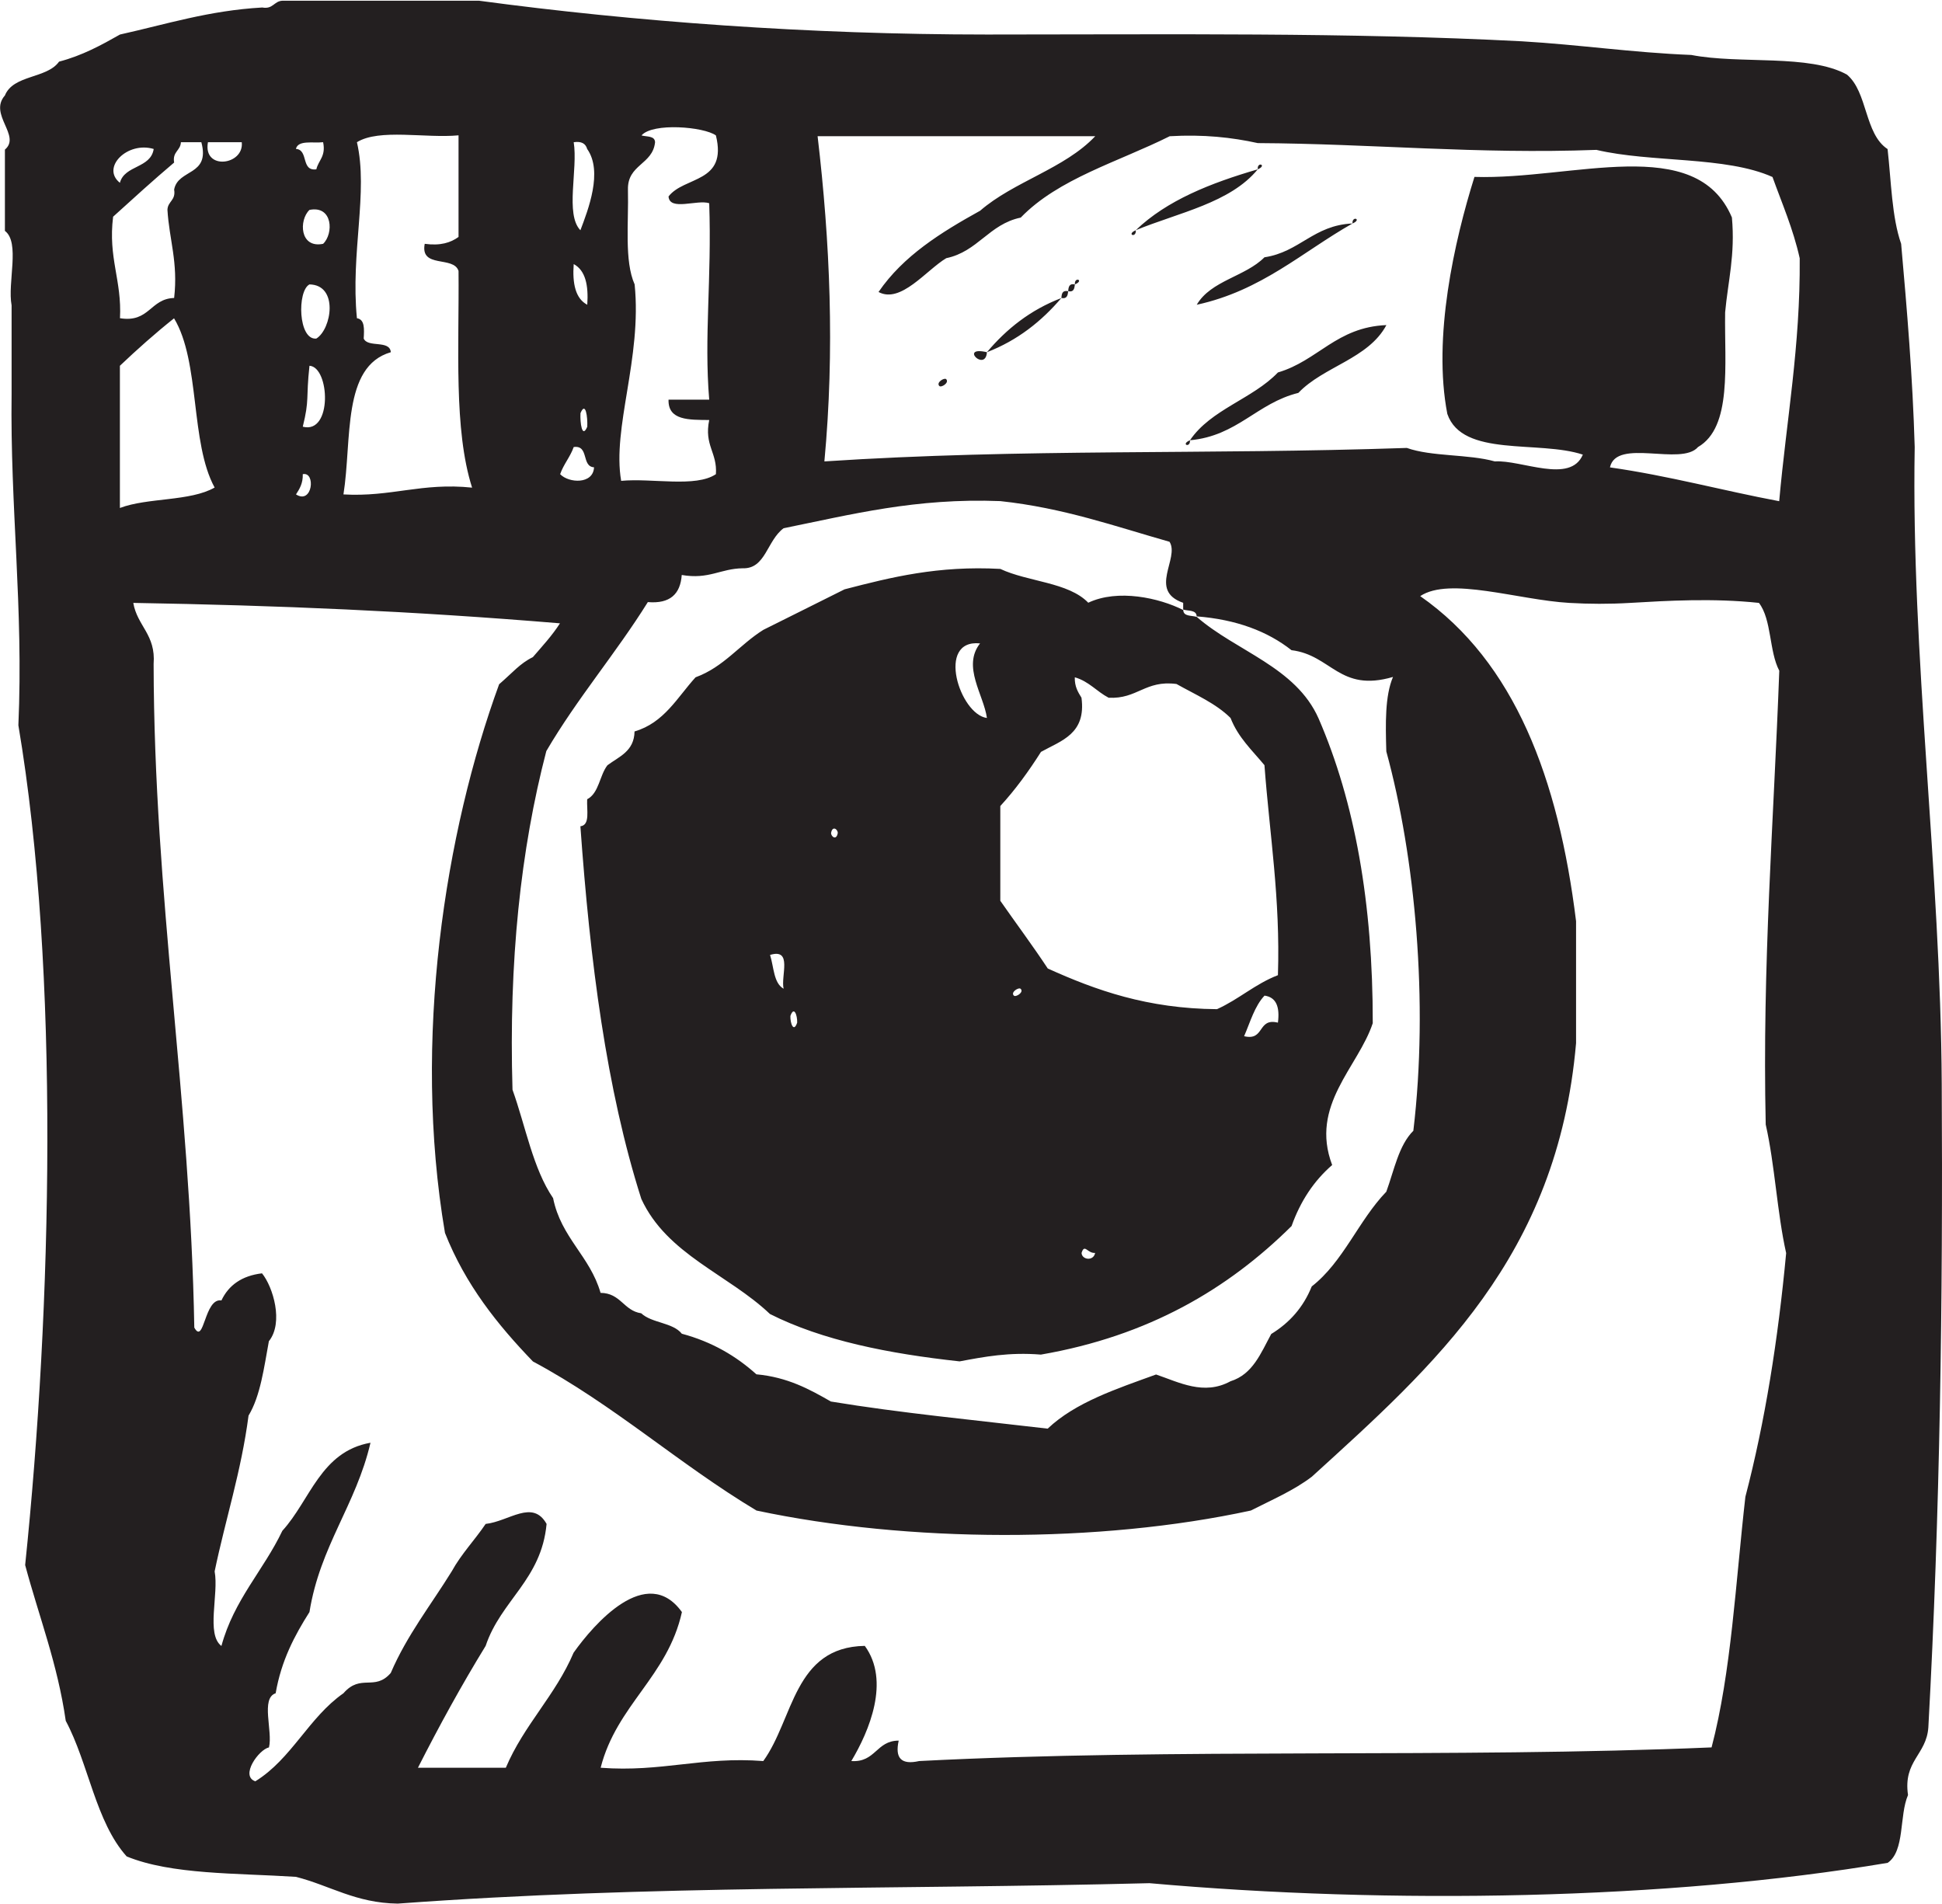
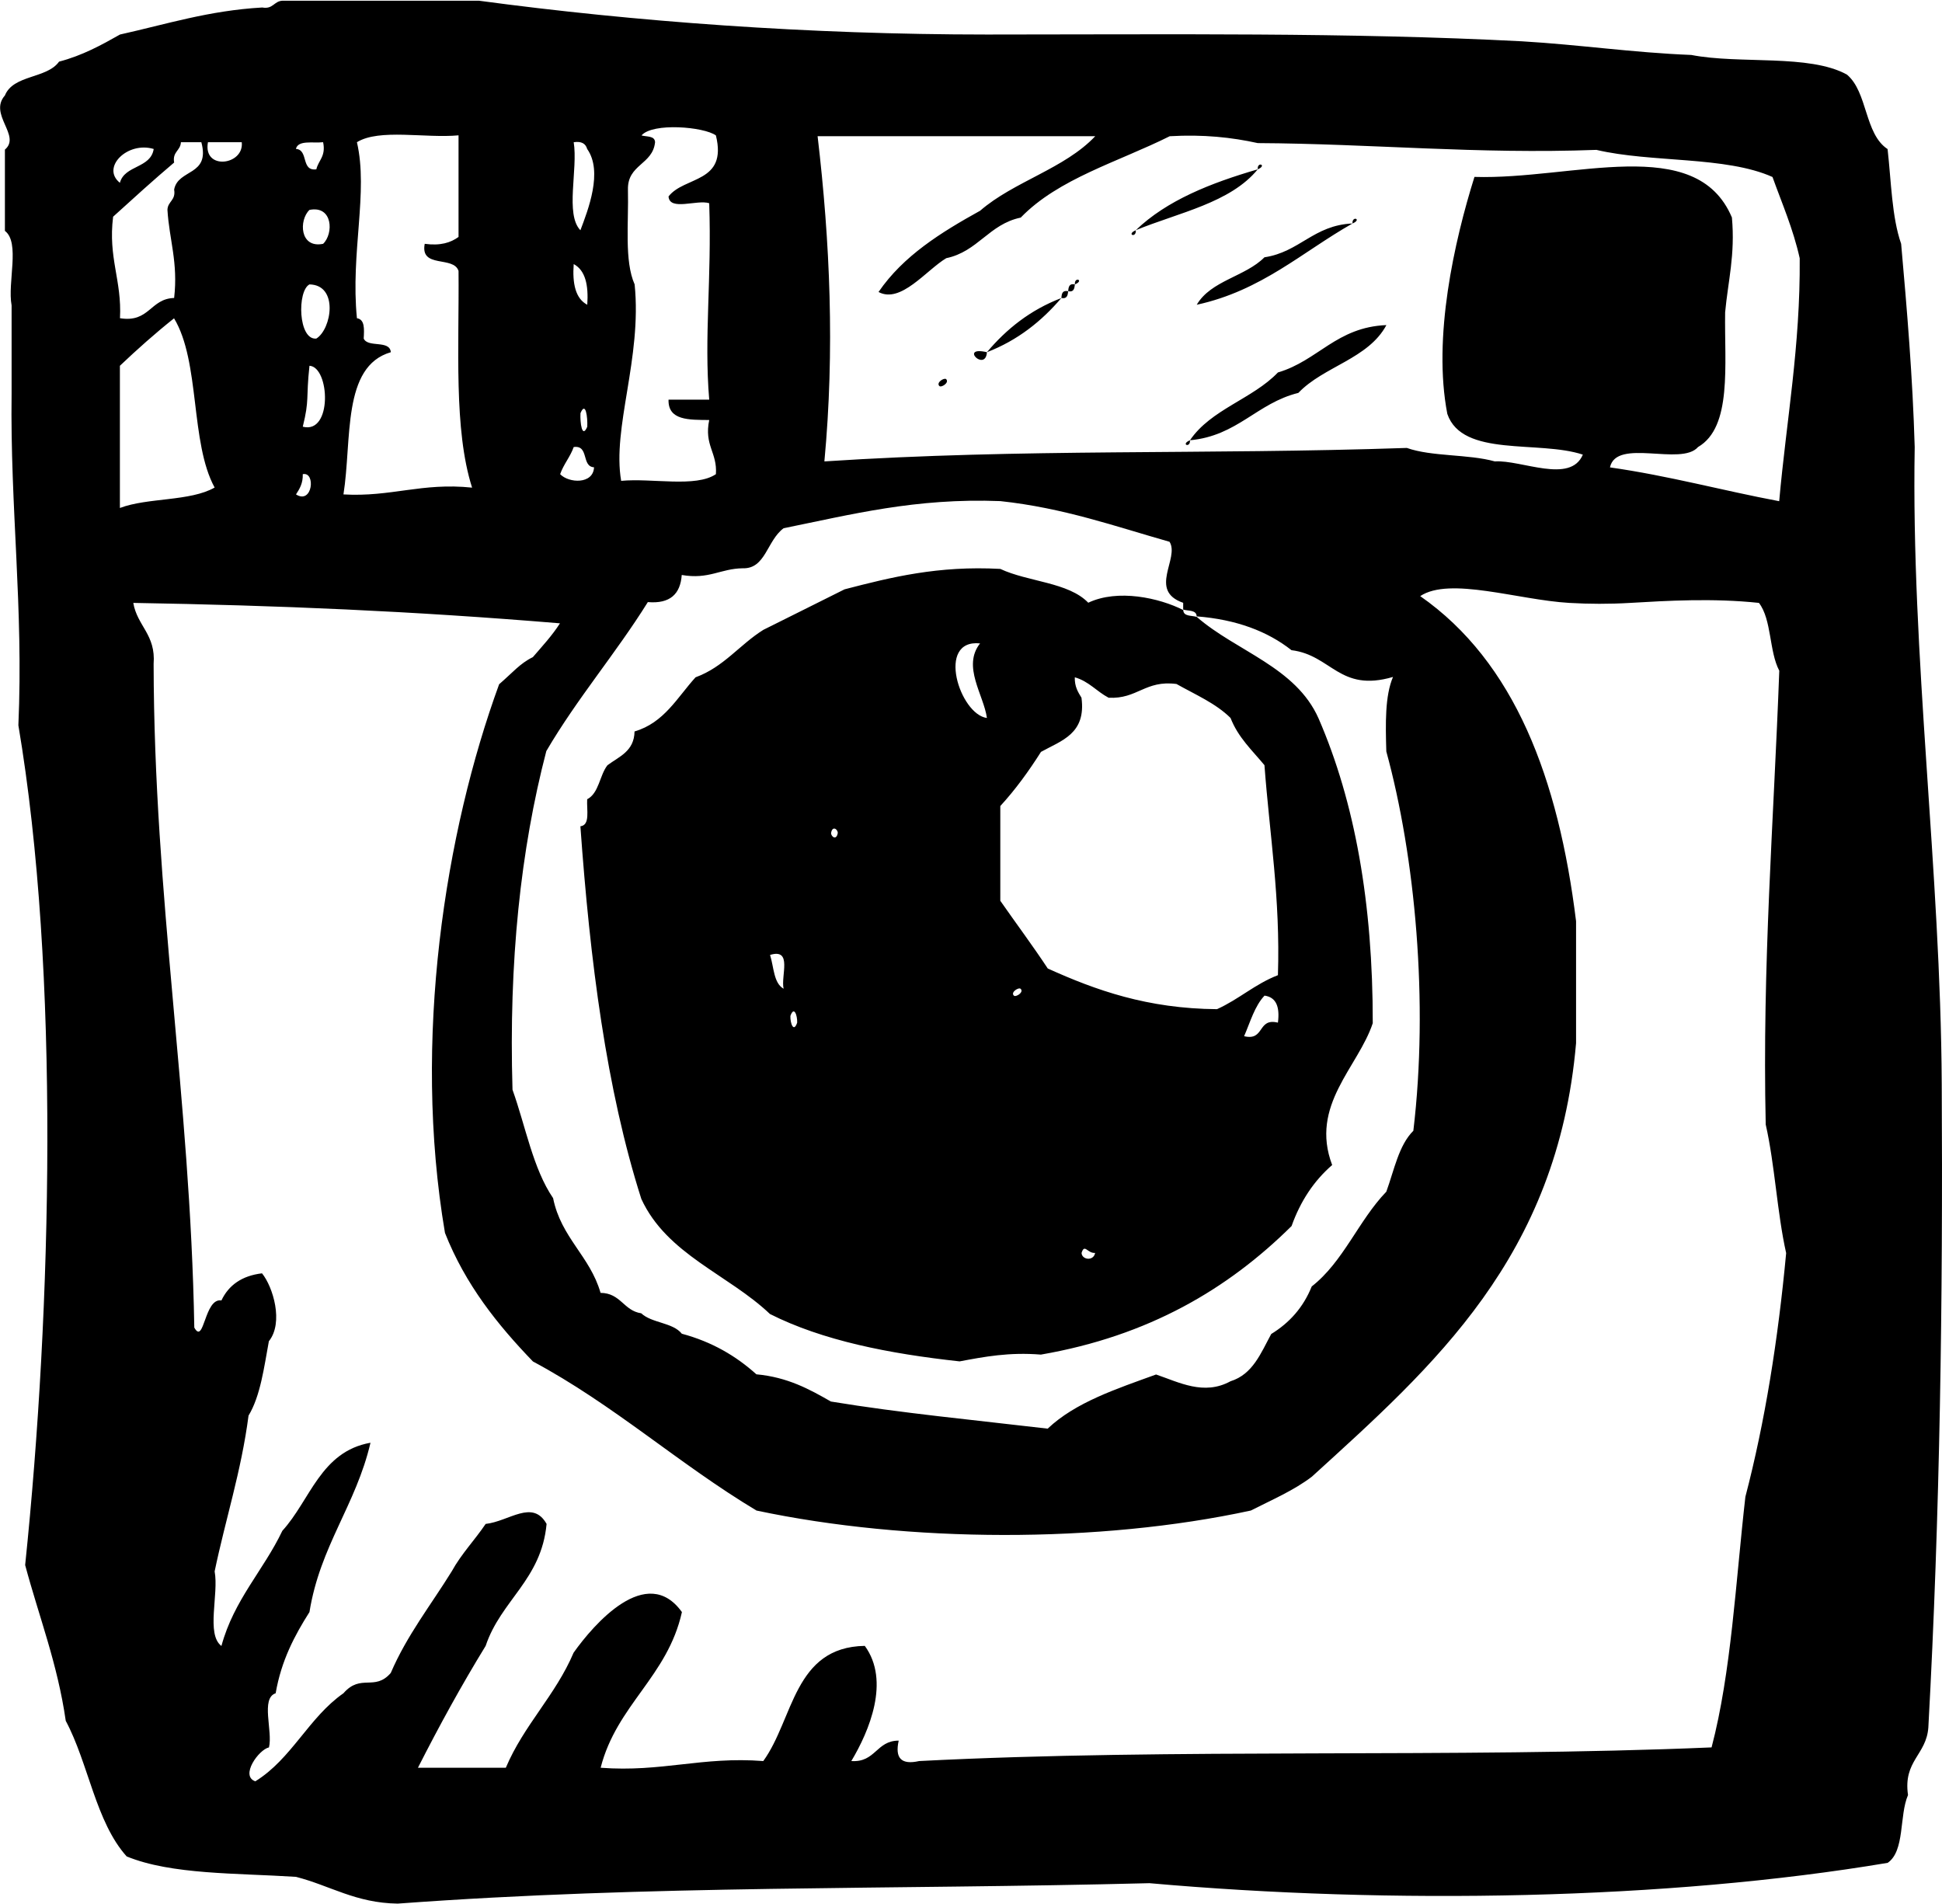
<svg xmlns="http://www.w3.org/2000/svg" version="1.1" id="Layer_1" x="0px" y="0px" width="21.769px" height="21.334px" viewBox="53.115 53.19 21.769 21.334" enable-background="new 53.115 53.19 21.769 21.334" xml:space="preserve">
  <g id="instagram">
    <g>
-       <path fill="#231F20" d="M74.881,65.336c-0.013-2.395-0.344-4.788-0.303-7.135c-0.023-0.788-0.086-1.535-0.152-2.278 c-0.105-0.3-0.111-0.699-0.152-1.062c-0.26-0.17-0.222-0.64-0.456-0.835c-0.423-0.233-1.201-0.114-1.744-0.22 c-0.657-0.026-1.254-0.115-1.899-0.153c-1.936-0.101-3.973-0.076-5.996-0.076c-2.001,0-3.954-0.145-5.695-0.379h-2.202 c-0.097,0.004-0.105,0.098-0.227,0.076c-0.599,0.034-1.077,0.188-1.595,0.303c-0.21,0.119-0.421,0.235-0.683,0.304 c-0.136,0.192-0.513,0.145-0.607,0.379c-0.186,0.212,0.185,0.451,0,0.607v0.911c0.173,0.13,0.027,0.58,0.075,0.835v0.987 c-0.017,1.281,0.134,2.397,0.076,3.72c0.467,2.762,0.374,6.537,0.076,9.413c0.155,0.579,0.363,1.105,0.455,1.746 c0.256,0.479,0.335,1.133,0.683,1.52c0.502,0.206,1.233,0.186,1.898,0.229c0.383,0.098,0.667,0.293,1.14,0.30 c2.843-0.21,5.496-0.154,8.427-0.229c2.704,0.24,5.802,0.188,8.275-0.228c0.195-0.134,0.128-0.529,0.228-0.76 c-0.056-0.385,0.207-0.449,0.228-0.759C74.862,70.157,74.895,67.763,74.881,65.336z M61.899,59.111 c0.757-0.153,1.48-0.341,2.429-0.304c0.71,0.076,1.287,0.283,1.897,0.456c0.116,0.184-0.243,0.547,0.153,0.684v0.076 c0.059,0.017,0.149,0.002,0.151,0.076c0.445,0.035,0.794,0.167,1.063,0.379c0.45,0.055,0.536,0.476,1.138,0.3 c-0.091,0.213-0.084,0.524-0.075,0.835c0.324,1.183,0.475,2.81,0.303,4.252c-0.164,0.163-0.215,0.442-0.303,0.683 c-0.311,0.322-0.481,0.785-0.836,1.062c-0.095,0.236-0.25,0.408-0.454,0.533c-0.116,0.213-0.206,0.452-0.457,0.53 c-0.298,0.163-0.577,0.011-0.834-0.076c-0.446,0.162-0.904,0.312-1.215,0.607c-0.816-0.096-1.648-0.175-2.43-0.304 c-0.242-0.139-0.487-0.273-0.835-0.305c-0.227-0.204-0.496-0.364-0.836-0.455c-0.101-0.127-0.337-0.118-0.455-0.229 c-0.198-0.029-0.229-0.227-0.456-0.229c-0.118-0.412-0.443-0.618-0.532-1.062c-0.226-0.331-0.308-0.805-0.455-1.215 c-0.043-1.434,0.091-2.692,0.379-3.796c0.346-0.591,0.779-1.094,1.138-1.67c0.249,0.021,0.365-0.09,0.38-0.304 c0.306,0.053,0.434-0.072,0.684-0.075C61.698,59.568,61.71,59.251,61.899,59.111z M60.229,56.378 c-0.117-0.263-0.066-0.691-0.075-1.062c-0.007-0.285,0.278-0.279,0.304-0.532c-0.003-0.074-0.093-0.059-0.152-0.076 c0.126-0.146,0.701-0.097,0.834,0c0.132,0.537-0.354,0.455-0.531,0.684c0.011,0.167,0.322,0.032,0.456,0.076 c0.029,0.854-0.059,1.496,0,2.202h-0.456c-0.007,0.234,0.229,0.226,0.456,0.228c-0.059,0.286,0.092,0.363,0.075,0.607 c-0.226,0.153-0.716,0.042-1.062,0.075C59.975,57.986,60.313,57.205,60.229,56.378z M59.546,54.784 c0.088-0.013,0.134,0.016,0.151,0.076c0.179,0.253,0.01,0.683-0.076,0.911C59.448,55.592,59.595,55.089,59.546,54.784z M59.698,56.606c-0.132-0.069-0.168-0.237-0.152-0.456C59.678,56.221,59.713,56.388,59.698,56.606z M59.698,57.973 c-0.058,0.139-0.082-0.045-0.076-0.152C59.68,57.682,59.703,57.866,59.698,57.973z M59.546,58.201 c0.175-0.024,0.084,0.219,0.228,0.227c-0.009,0.193-0.283,0.179-0.38,0.077C59.433,58.393,59.507,58.312,59.546,58.201z M57.192,56.985c0.006-0.108,0.013-0.214-0.076-0.228c-0.073-0.733,0.13-1.415,0-1.973c0.25-0.155,0.769-0.042,1.139-0.077v1.139 c-0.088,0.064-0.203,0.101-0.379,0.077c-0.054,0.28,0.324,0.131,0.379,0.304c0.008,0.853-0.056,1.777,0.152,2.429 c-0.565-0.059-0.906,0.107-1.442,0.076c0.097-0.612-0.019-1.435,0.531-1.594C57.484,56.997,57.239,57.091,57.192,56.985z M56.661,56.985c-0.204,0.021-0.217-0.534-0.077-0.607C56.912,56.384,56.833,56.879,56.661,56.985z M56.509,57.973 c0.077-0.312,0.034-0.304,0.075-0.683C56.812,57.303,56.844,58.06,56.509,57.973z M56.737,55.923 c-0.263,0.054-0.273-0.266-0.153-0.38C56.847,55.49,56.856,55.81,56.737,55.923z M56.737,54.784 c0.033,0.159-0.052,0.201-0.076,0.304c-0.176,0.023-0.084-0.219-0.229-0.229C56.457,54.757,56.623,54.797,56.737,54.784z M56.509,58.505c0.148-0.031,0.11,0.345-0.076,0.227C56.473,58.67,56.512,58.608,56.509,58.505z M55.825,54.784 c0.029,0.259-0.438,0.32-0.379,0H55.825z M54.838,54.86c-0.034,0.219-0.326,0.179-0.379,0.379 C54.245,55.069,54.543,54.771,54.838,54.86z M54.383,55.619c0.226-0.205,0.451-0.41,0.684-0.607 c-0.021-0.123,0.071-0.131,0.076-0.228h0.229c0.102,0.381-0.261,0.296-0.305,0.531c0.021,0.122-0.072,0.131-0.075,0.227 c0.02,0.335,0.121,0.588,0.075,0.988c-0.27,0.008-0.276,0.28-0.607,0.227C54.482,56.329,54.325,56.083,54.383,55.619z M54.459,58.884V57.29c0.195-0.185,0.396-0.364,0.607-0.532c0.295,0.489,0.179,1.392,0.455,1.897 C55.246,58.812,54.771,58.766,54.459,58.884z M72.68,69.968c-0.109,0.954-0.158,1.968-0.379,2.809 c-2.89,0.123-6.02,0.005-8.883,0.153c-0.199,0.045-0.273-0.031-0.229-0.229c-0.253,0-0.258,0.247-0.531,0.229 c0.201-0.336,0.438-0.898,0.151-1.291c-0.797,0.013-0.797,0.821-1.138,1.291c-0.686-0.053-1.137,0.127-1.823,0.075 c0.18-0.705,0.75-1.021,0.911-1.745c-0.395-0.55-0.989,0.138-1.214,0.455c-0.204,0.48-0.557,0.81-0.76,1.29H57.8 c0.238-0.469,0.489-0.926,0.759-1.366c0.171-0.512,0.625-0.741,0.683-1.367c-0.157-0.28-0.42-0.029-0.683,0 c-0.123,0.182-0.272,0.335-0.38,0.531c-0.232,0.376-0.501,0.714-0.684,1.14c-0.181,0.208-0.335,0.003-0.53,0.227 c-0.389,0.271-0.581,0.736-0.988,0.987c-0.174-0.06,0.039-0.356,0.153-0.38c0.045-0.181-0.096-0.55,0.075-0.607 c0.063-0.366,0.212-0.647,0.379-0.91c0.119-0.742,0.521-1.199,0.684-1.898c-0.559,0.099-0.674,0.643-0.988,0.987 c-0.212,0.445-0.542,0.772-0.683,1.291c-0.174-0.131-0.028-0.58-0.076-0.836c0.122-0.586,0.298-1.119,0.38-1.746 c0.133-0.22,0.173-0.535,0.228-0.834c0.168-0.209,0.046-0.61-0.077-0.761c-0.226,0.027-0.374,0.133-0.455,0.304 c-0.192-0.032-0.193,0.506-0.304,0.304c-0.045-2.587-0.451-4.812-0.456-7.438c0.026-0.331-0.183-0.424-0.228-0.685 c1.629,0.028,3.121,0.091,4.783,0.229c-0.089,0.139-0.199,0.257-0.304,0.379c-0.144,0.07-0.226,0.173-0.378,0.304 c-0.604,1.653-0.975,3.984-0.607,6.15c0.229,0.58,0.589,1.029,0.986,1.441c0.907,0.485,1.635,1.149,2.506,1.671 c1.701,0.361,3.84,0.369,5.541,0c0.236-0.12,0.484-0.226,0.685-0.38c1.364-1.242,2.753-2.459,2.961-4.859v-1.367 c-0.197-1.598-0.688-2.905-1.747-3.644c0.331-0.22,1.099,0.043,1.67,0.076c0.223,0.013,0.447,0.014,0.684,0 c0.408-0.024,0.928-0.055,1.443,0c0.144,0.187,0.113,0.544,0.228,0.76c-0.062,1.684-0.192,3.3-0.152,5.087 c0.103,0.454,0.127,0.986,0.229,1.441C73.046,68.209,72.9,69.126,72.68,69.968z M73.059,58.808 c-0.639-0.12-1.232-0.284-1.897-0.379c0.072-0.333,0.799-0.01,0.987-0.228c0.385-0.223,0.295-0.92,0.304-1.51 c0.032-0.348,0.114-0.644,0.076-1.063c-0.401-0.951-1.783-0.421-2.886-0.455c-0.225,0.718-0.47,1.8-0.304,2.657 c0.169,0.49,1.024,0.292,1.519,0.456c-0.14,0.332-0.688,0.057-0.987,0.076c-0.296-0.083-0.707-0.052-0.986-0.151 c-2.285,0.078-4.284,0.004-6.529,0.151c0.117-1.248,0.063-2.465-0.076-3.645h3.112c-0.344,0.364-0.912,0.507-1.29,0.835 c-0.44,0.244-0.861,0.505-1.139,0.911c0.249,0.134,0.535-0.245,0.759-0.379c0.355-0.074,0.479-0.381,0.835-0.455 c0.423-0.438,1.096-0.625,1.67-0.912c0.378-0.022,0.697,0.013,0.987,0.077c1.283,0.007,2.456,0.126,3.796,0.076 c0.614,0.145,1.45,0.069,1.974,0.304c0.107,0.298,0.231,0.579,0.305,0.911C73.297,57.071,73.14,57.901,73.059,58.808z M67.214,55.088C67.324,55.041,67.205,54.996,67.214,55.088L67.214,55.088z M67.214,55.088c-0.529,0.154-1.019,0.348-1.367,0.682 C66.331,55.572,66.906,55.464,67.214,55.088z M68.276,55.695C68.387,55.648,68.269,55.604,68.276,55.695L68.276,55.695z M66.53,56.606c0.727-0.158,1.181-0.591,1.746-0.911c-0.437,0.019-0.592,0.32-0.987,0.379 C67.074,56.291,66.689,56.334,66.53,56.606z M65.847,55.771C65.736,55.818,65.854,55.863,65.847,55.771L65.847,55.771z M65.164,56.378C65.274,56.332,65.156,56.286,65.164,56.378L65.164,56.378z M65.089,56.454c0.063,0.014,0.07-0.03,0.075-0.076 C65.1,56.364,65.092,56.408,65.089,56.454z M65.012,56.53c0.064,0.014,0.072-0.03,0.077-0.076 C65.022,56.441,65.017,56.483,65.012,56.53z M64.178,57.138c0.346-0.134,0.613-0.348,0.834-0.607 C64.664,56.664,64.397,56.878,64.178,57.138z M66.454,58.125c0.533-0.049,0.749-0.416,1.215-0.531 c0.284-0.298,0.784-0.381,0.987-0.76c-0.56,0.023-0.766,0.399-1.216,0.531C67.156,57.662,66.689,57.778,66.454,58.125z M64.178,57.138C63.861,57.064,64.162,57.365,64.178,57.138L64.178,57.138z M63.645,57.517c0.021,0.021,0.115-0.037,0.076-0.077 C63.7,57.42,63.605,57.478,63.645,57.517z M66.454,58.125C66.344,58.172,66.461,58.216,66.454,58.125L66.454,58.125z M65.314,59.946c-0.223-0.231-0.676-0.233-0.986-0.379c-0.697-0.038-1.223,0.093-1.746,0.229c-0.304,0.151-0.607,0.304-0.91,0.454 c-0.266,0.166-0.444,0.417-0.76,0.532c-0.205,0.225-0.352,0.51-0.684,0.607c-0.004,0.223-0.173,0.281-0.304,0.379 c-0.089,0.115-0.094,0.312-0.227,0.381c-0.007,0.12,0.036,0.29-0.076,0.303c0.108,1.512,0.291,2.948,0.683,4.177 c0.287,0.623,0.975,0.846,1.442,1.29c0.589,0.297,1.328,0.444,2.126,0.531c0.277-0.052,0.553-0.105,0.911-0.076 c1.209-0.209,2.098-0.736,2.81-1.441c0.1-0.281,0.252-0.508,0.455-0.684c-0.254-0.671,0.293-1.098,0.455-1.59 c0.002-1.344-0.201-2.48-0.607-3.415c-0.256-0.579-0.92-0.751-1.366-1.139c-0.059-0.018-0.15-0.003-0.151-0.077 C66.11,59.892,65.646,59.789,65.314,59.946z M61.899,64.273c-0.113-0.063-0.109-0.244-0.152-0.379 C62.003,63.816,61.865,64.131,61.899,64.273z M61.975,64.578c0.041-0.117,0.079-0.006,0.076,0.075 C62.011,64.771,61.972,64.658,61.975,64.578z M62.431,62.527c0.015-0.086,0.075-0.042,0.075,0 C62.492,62.614,62.431,62.57,62.431,62.527z M64.101,60.402c-0.203,0.258,0.041,0.576,0.077,0.836 C63.873,61.199,63.604,60.351,64.101,60.402z M64.48,64.35c-0.04-0.038,0.055-0.097,0.076-0.076 C64.596,64.312,64.502,64.371,64.48,64.35z M65.239,67.234c0.034-0.109,0.066,0.008,0.152,0 C65.373,67.331,65.241,67.311,65.239,67.234z M67.44,64.653c-0.233-0.057-0.145,0.208-0.379,0.152 c0.069-0.159,0.118-0.338,0.229-0.455C67.424,64.369,67.462,64.48,67.44,64.653z M66.303,60.857 c0.211,0.119,0.441,0.217,0.606,0.381c0.085,0.219,0.243,0.363,0.38,0.529c0.058,0.778,0.179,1.492,0.151,2.354 c-0.257,0.099-0.438,0.271-0.683,0.381c-0.78-0.006-1.358-0.212-1.897-0.456c-0.171-0.259-0.355-0.505-0.532-0.759v-1.062 c0.17-0.185,0.319-0.391,0.456-0.607c0.228-0.127,0.508-0.201,0.454-0.607c-0.038-0.062-0.078-0.124-0.075-0.229 c0.158,0.045,0.245,0.159,0.379,0.229C65.865,61.028,65.952,60.811,66.303,60.857z" />
+       <path d="M74.881,65.336c-0.013-2.395-0.344-4.788-0.303-7.135c-0.023-0.788-0.086-1.535-0.152-2.278 c-0.105-0.3-0.111-0.699-0.152-1.062c-0.26-0.17-0.222-0.64-0.456-0.835c-0.423-0.233-1.201-0.114-1.744-0.22 c-0.657-0.026-1.254-0.115-1.899-0.153c-1.936-0.101-3.973-0.076-5.996-0.076c-2.001,0-3.954-0.145-5.695-0.379h-2.202 c-0.097,0.004-0.105,0.098-0.227,0.076c-0.599,0.034-1.077,0.188-1.595,0.303c-0.21,0.119-0.421,0.235-0.683,0.304 c-0.136,0.192-0.513,0.145-0.607,0.379c-0.186,0.212,0.185,0.451,0,0.607v0.911c0.173,0.13,0.027,0.58,0.075,0.835v0.987 c-0.017,1.281,0.134,2.397,0.076,3.72c0.467,2.762,0.374,6.537,0.076,9.413c0.155,0.579,0.363,1.105,0.455,1.746 c0.256,0.479,0.335,1.133,0.683,1.52c0.502,0.206,1.233,0.186,1.898,0.229c0.383,0.098,0.667,0.293,1.14,0.30 c2.843-0.21,5.496-0.154,8.427-0.229c2.704,0.24,5.802,0.188,8.275-0.228c0.195-0.134,0.128-0.529,0.228-0.76 c-0.056-0.385,0.207-0.449,0.228-0.759C74.862,70.157,74.895,67.763,74.881,65.336z M61.899,59.111 c0.757-0.153,1.48-0.341,2.429-0.304c0.71,0.076,1.287,0.283,1.897,0.456c0.116,0.184-0.243,0.547,0.153,0.684v0.076 c0.059,0.017,0.149,0.002,0.151,0.076c0.445,0.035,0.794,0.167,1.063,0.379c0.45,0.055,0.536,0.476,1.138,0.3 c-0.091,0.213-0.084,0.524-0.075,0.835c0.324,1.183,0.475,2.81,0.303,4.252c-0.164,0.163-0.215,0.442-0.303,0.683 c-0.311,0.322-0.481,0.785-0.836,1.062c-0.095,0.236-0.25,0.408-0.454,0.533c-0.116,0.213-0.206,0.452-0.457,0.53 c-0.298,0.163-0.577,0.011-0.834-0.076c-0.446,0.162-0.904,0.312-1.215,0.607c-0.816-0.096-1.648-0.175-2.43-0.304 c-0.242-0.139-0.487-0.273-0.835-0.305c-0.227-0.204-0.496-0.364-0.836-0.455c-0.101-0.127-0.337-0.118-0.455-0.229 c-0.198-0.029-0.229-0.227-0.456-0.229c-0.118-0.412-0.443-0.618-0.532-1.062c-0.226-0.331-0.308-0.805-0.455-1.215 c-0.043-1.434,0.091-2.692,0.379-3.796c0.346-0.591,0.779-1.094,1.138-1.67c0.249,0.021,0.365-0.09,0.38-0.304 c0.306,0.053,0.434-0.072,0.684-0.075C61.698,59.568,61.71,59.251,61.899,59.111z M60.229,56.378 c-0.117-0.263-0.066-0.691-0.075-1.062c-0.007-0.285,0.278-0.279,0.304-0.532c-0.003-0.074-0.093-0.059-0.152-0.076 c0.126-0.146,0.701-0.097,0.834,0c0.132,0.537-0.354,0.455-0.531,0.684c0.011,0.167,0.322,0.032,0.456,0.076 c0.029,0.854-0.059,1.496,0,2.202h-0.456c-0.007,0.234,0.229,0.226,0.456,0.228c-0.059,0.286,0.092,0.363,0.075,0.607 c-0.226,0.153-0.716,0.042-1.062,0.075C59.975,57.986,60.313,57.205,60.229,56.378z M59.546,54.784 c0.088-0.013,0.134,0.016,0.151,0.076c0.179,0.253,0.01,0.683-0.076,0.911C59.448,55.592,59.595,55.089,59.546,54.784z M59.698,56.606c-0.132-0.069-0.168-0.237-0.152-0.456C59.678,56.221,59.713,56.388,59.698,56.606z M59.698,57.973 c-0.058,0.139-0.082-0.045-0.076-0.152C59.68,57.682,59.703,57.866,59.698,57.973z M59.546,58.201 c0.175-0.024,0.084,0.219,0.228,0.227c-0.009,0.193-0.283,0.179-0.38,0.077C59.433,58.393,59.507,58.312,59.546,58.201z M57.192,56.985c0.006-0.108,0.013-0.214-0.076-0.228c-0.073-0.733,0.13-1.415,0-1.973c0.25-0.155,0.769-0.042,1.139-0.077v1.139 c-0.088,0.064-0.203,0.101-0.379,0.077c-0.054,0.28,0.324,0.131,0.379,0.304c0.008,0.853-0.056,1.777,0.152,2.429 c-0.565-0.059-0.906,0.107-1.442,0.076c0.097-0.612-0.019-1.435,0.531-1.594C57.484,56.997,57.239,57.091,57.192,56.985z M56.661,56.985c-0.204,0.021-0.217-0.534-0.077-0.607C56.912,56.384,56.833,56.879,56.661,56.985z M56.509,57.973 c0.077-0.312,0.034-0.304,0.075-0.683C56.812,57.303,56.844,58.06,56.509,57.973z M56.737,55.923 c-0.263,0.054-0.273-0.266-0.153-0.38C56.847,55.49,56.856,55.81,56.737,55.923z M56.737,54.784 c0.033,0.159-0.052,0.201-0.076,0.304c-0.176,0.023-0.084-0.219-0.229-0.229C56.457,54.757,56.623,54.797,56.737,54.784z M56.509,58.505c0.148-0.031,0.11,0.345-0.076,0.227C56.473,58.67,56.512,58.608,56.509,58.505z M55.825,54.784 c0.029,0.259-0.438,0.32-0.379,0H55.825z M54.838,54.86c-0.034,0.219-0.326,0.179-0.379,0.379 C54.245,55.069,54.543,54.771,54.838,54.86z M54.383,55.619c0.226-0.205,0.451-0.41,0.684-0.607 c-0.021-0.123,0.071-0.131,0.076-0.228h0.229c0.102,0.381-0.261,0.296-0.305,0.531c0.021,0.122-0.072,0.131-0.075,0.227 c0.02,0.335,0.121,0.588,0.075,0.988c-0.27,0.008-0.276,0.28-0.607,0.227C54.482,56.329,54.325,56.083,54.383,55.619z M54.459,58.884V57.29c0.195-0.185,0.396-0.364,0.607-0.532c0.295,0.489,0.179,1.392,0.455,1.897 C55.246,58.812,54.771,58.766,54.459,58.884z M72.68,69.968c-0.109,0.954-0.158,1.968-0.379,2.809 c-2.89,0.123-6.02,0.005-8.883,0.153c-0.199,0.045-0.273-0.031-0.229-0.229c-0.253,0-0.258,0.247-0.531,0.229 c0.201-0.336,0.438-0.898,0.151-1.291c-0.797,0.013-0.797,0.821-1.138,1.291c-0.686-0.053-1.137,0.127-1.823,0.075 c0.18-0.705,0.75-1.021,0.911-1.745c-0.395-0.55-0.989,0.138-1.214,0.455c-0.204,0.48-0.557,0.81-0.76,1.29H57.8 c0.238-0.469,0.489-0.926,0.759-1.366c0.171-0.512,0.625-0.741,0.683-1.367c-0.157-0.28-0.42-0.029-0.683,0 c-0.123,0.182-0.272,0.335-0.38,0.531c-0.232,0.376-0.501,0.714-0.684,1.14c-0.181,0.208-0.335,0.003-0.53,0.227 c-0.389,0.271-0.581,0.736-0.988,0.987c-0.174-0.06,0.039-0.356,0.153-0.38c0.045-0.181-0.096-0.55,0.075-0.607 c0.063-0.366,0.212-0.647,0.379-0.91c0.119-0.742,0.521-1.199,0.684-1.898c-0.559,0.099-0.674,0.643-0.988,0.987 c-0.212,0.445-0.542,0.772-0.683,1.291c-0.174-0.131-0.028-0.58-0.076-0.836c0.122-0.586,0.298-1.119,0.38-1.746 c0.133-0.22,0.173-0.535,0.228-0.834c0.168-0.209,0.046-0.61-0.077-0.761c-0.226,0.027-0.374,0.133-0.455,0.304 c-0.192-0.032-0.193,0.506-0.304,0.304c-0.045-2.587-0.451-4.812-0.456-7.438c0.026-0.331-0.183-0.424-0.228-0.685 c1.629,0.028,3.121,0.091,4.783,0.229c-0.089,0.139-0.199,0.257-0.304,0.379c-0.144,0.07-0.226,0.173-0.378,0.304 c-0.604,1.653-0.975,3.984-0.607,6.15c0.229,0.58,0.589,1.029,0.986,1.441c0.907,0.485,1.635,1.149,2.506,1.671 c1.701,0.361,3.84,0.369,5.541,0c0.236-0.12,0.484-0.226,0.685-0.38c1.364-1.242,2.753-2.459,2.961-4.859v-1.367 c-0.197-1.598-0.688-2.905-1.747-3.644c0.331-0.22,1.099,0.043,1.67,0.076c0.223,0.013,0.447,0.014,0.684,0 c0.408-0.024,0.928-0.055,1.443,0c0.144,0.187,0.113,0.544,0.228,0.76c-0.062,1.684-0.192,3.3-0.152,5.087 c0.103,0.454,0.127,0.986,0.229,1.441C73.046,68.209,72.9,69.126,72.68,69.968z M73.059,58.808 c-0.639-0.12-1.232-0.284-1.897-0.379c0.072-0.333,0.799-0.01,0.987-0.228c0.385-0.223,0.295-0.92,0.304-1.51 c0.032-0.348,0.114-0.644,0.076-1.063c-0.401-0.951-1.783-0.421-2.886-0.455c-0.225,0.718-0.47,1.8-0.304,2.657 c0.169,0.49,1.024,0.292,1.519,0.456c-0.14,0.332-0.688,0.057-0.987,0.076c-0.296-0.083-0.707-0.052-0.986-0.151 c-2.285,0.078-4.284,0.004-6.529,0.151c0.117-1.248,0.063-2.465-0.076-3.645h3.112c-0.344,0.364-0.912,0.507-1.29,0.835 c-0.44,0.244-0.861,0.505-1.139,0.911c0.249,0.134,0.535-0.245,0.759-0.379c0.355-0.074,0.479-0.381,0.835-0.455 c0.423-0.438,1.096-0.625,1.67-0.912c0.378-0.022,0.697,0.013,0.987,0.077c1.283,0.007,2.456,0.126,3.796,0.076 c0.614,0.145,1.45,0.069,1.974,0.304c0.107,0.298,0.231,0.579,0.305,0.911C73.297,57.071,73.14,57.901,73.059,58.808z M67.214,55.088C67.324,55.041,67.205,54.996,67.214,55.088L67.214,55.088z M67.214,55.088c-0.529,0.154-1.019,0.348-1.367,0.682 C66.331,55.572,66.906,55.464,67.214,55.088z M68.276,55.695C68.387,55.648,68.269,55.604,68.276,55.695L68.276,55.695z M66.53,56.606c0.727-0.158,1.181-0.591,1.746-0.911c-0.437,0.019-0.592,0.32-0.987,0.379 C67.074,56.291,66.689,56.334,66.53,56.606z M65.847,55.771C65.736,55.818,65.854,55.863,65.847,55.771L65.847,55.771z M65.164,56.378C65.274,56.332,65.156,56.286,65.164,56.378L65.164,56.378z M65.089,56.454c0.063,0.014,0.07-0.03,0.075-0.076 C65.1,56.364,65.092,56.408,65.089,56.454z M65.012,56.53c0.064,0.014,0.072-0.03,0.077-0.076 C65.022,56.441,65.017,56.483,65.012,56.53z M64.178,57.138c0.346-0.134,0.613-0.348,0.834-0.607 C64.664,56.664,64.397,56.878,64.178,57.138z M66.454,58.125c0.533-0.049,0.749-0.416,1.215-0.531 c0.284-0.298,0.784-0.381,0.987-0.76c-0.56,0.023-0.766,0.399-1.216,0.531C67.156,57.662,66.689,57.778,66.454,58.125z M64.178,57.138C63.861,57.064,64.162,57.365,64.178,57.138L64.178,57.138z M63.645,57.517c0.021,0.021,0.115-0.037,0.076-0.077 C63.7,57.42,63.605,57.478,63.645,57.517z M66.454,58.125C66.344,58.172,66.461,58.216,66.454,58.125L66.454,58.125z M65.314,59.946c-0.223-0.231-0.676-0.233-0.986-0.379c-0.697-0.038-1.223,0.093-1.746,0.229c-0.304,0.151-0.607,0.304-0.91,0.454 c-0.266,0.166-0.444,0.417-0.76,0.532c-0.205,0.225-0.352,0.51-0.684,0.607c-0.004,0.223-0.173,0.281-0.304,0.379 c-0.089,0.115-0.094,0.312-0.227,0.381c-0.007,0.12,0.036,0.29-0.076,0.303c0.108,1.512,0.291,2.948,0.683,4.177 c0.287,0.623,0.975,0.846,1.442,1.29c0.589,0.297,1.328,0.444,2.126,0.531c0.277-0.052,0.553-0.105,0.911-0.076 c1.209-0.209,2.098-0.736,2.81-1.441c0.1-0.281,0.252-0.508,0.455-0.684c-0.254-0.671,0.293-1.098,0.455-1.59 c0.002-1.344-0.201-2.48-0.607-3.415c-0.256-0.579-0.92-0.751-1.366-1.139c-0.059-0.018-0.15-0.003-0.151-0.077 C66.11,59.892,65.646,59.789,65.314,59.946z M61.899,64.273c-0.113-0.063-0.109-0.244-0.152-0.379 C62.003,63.816,61.865,64.131,61.899,64.273z M61.975,64.578c0.041-0.117,0.079-0.006,0.076,0.075 C62.011,64.771,61.972,64.658,61.975,64.578z M62.431,62.527c0.015-0.086,0.075-0.042,0.075,0 C62.492,62.614,62.431,62.57,62.431,62.527z M64.101,60.402c-0.203,0.258,0.041,0.576,0.077,0.836 C63.873,61.199,63.604,60.351,64.101,60.402z M64.48,64.35c-0.04-0.038,0.055-0.097,0.076-0.076 C64.596,64.312,64.502,64.371,64.48,64.35z M65.239,67.234c0.034-0.109,0.066,0.008,0.152,0 C65.373,67.331,65.241,67.311,65.239,67.234z M67.44,64.653c-0.233-0.057-0.145,0.208-0.379,0.152 c0.069-0.159,0.118-0.338,0.229-0.455C67.424,64.369,67.462,64.48,67.44,64.653z M66.303,60.857 c0.211,0.119,0.441,0.217,0.606,0.381c0.085,0.219,0.243,0.363,0.38,0.529c0.058,0.778,0.179,1.492,0.151,2.354 c-0.257,0.099-0.438,0.271-0.683,0.381c-0.78-0.006-1.358-0.212-1.897-0.456c-0.171-0.259-0.355-0.505-0.532-0.759v-1.062 c0.17-0.185,0.319-0.391,0.456-0.607c0.228-0.127,0.508-0.201,0.454-0.607c-0.038-0.062-0.078-0.124-0.075-0.229 c0.158,0.045,0.245,0.159,0.379,0.229C65.865,61.028,65.952,60.811,66.303,60.857z" />
    </g>
  </g>
</svg>
